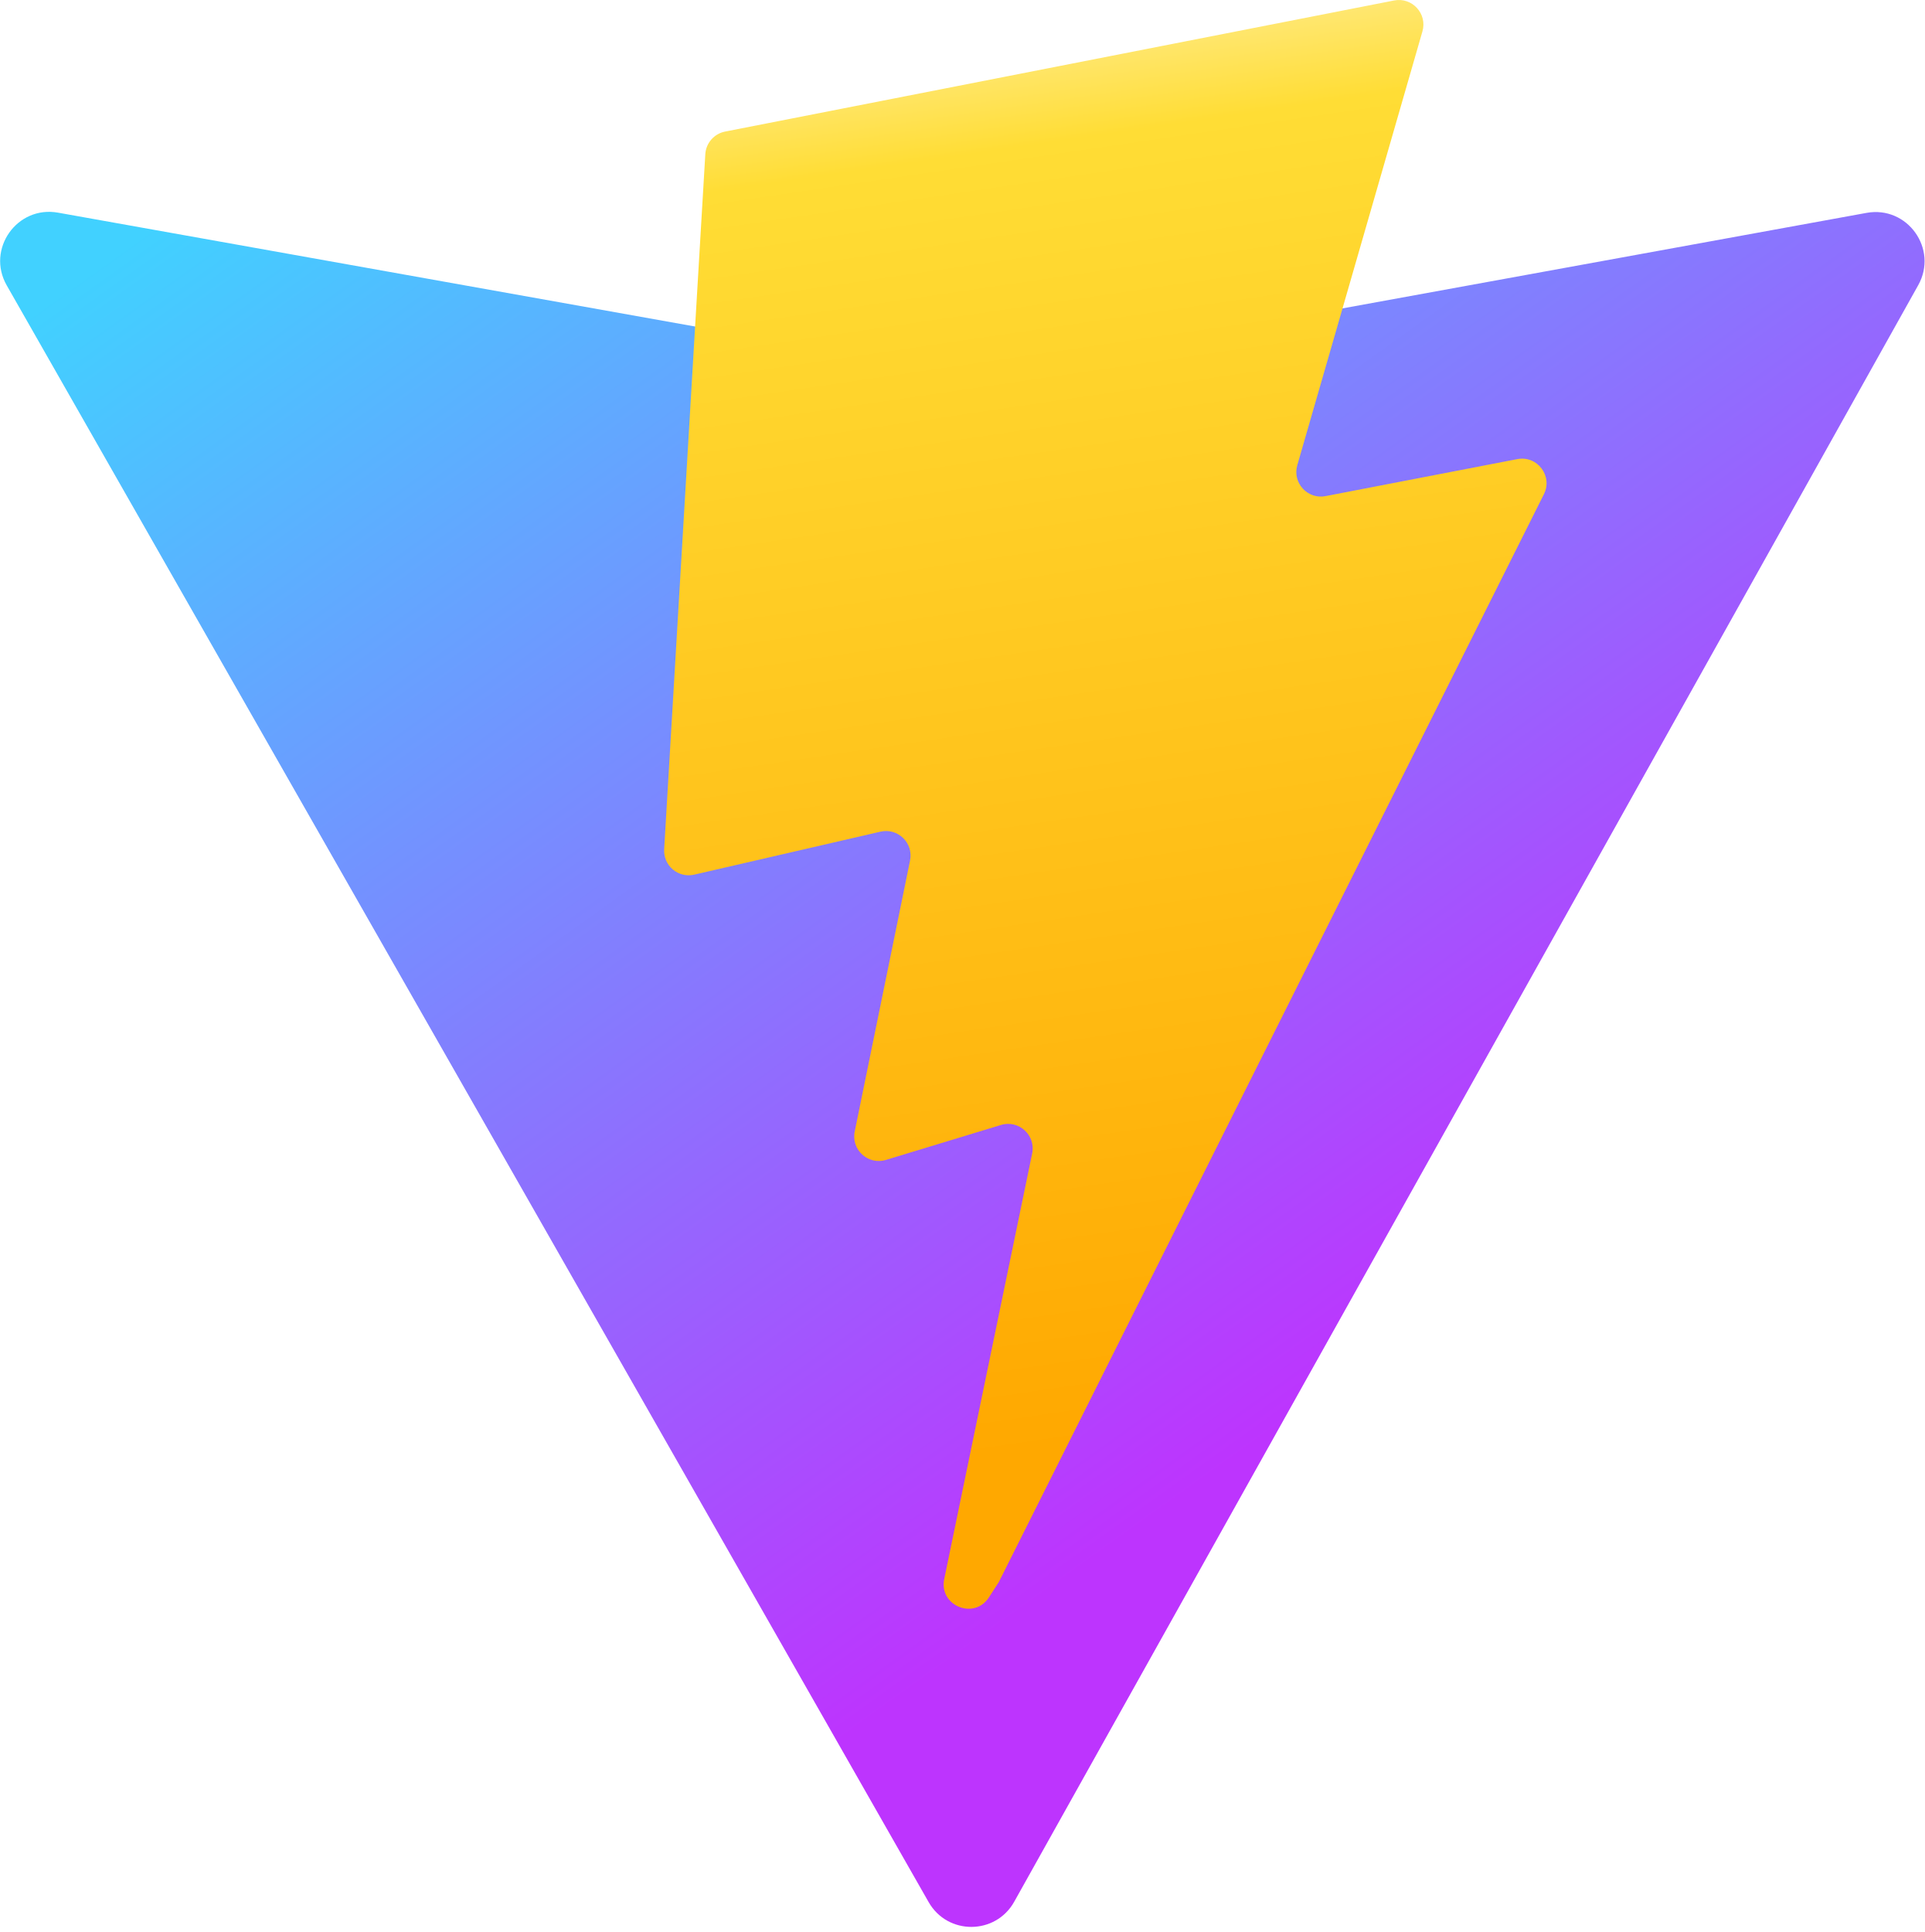
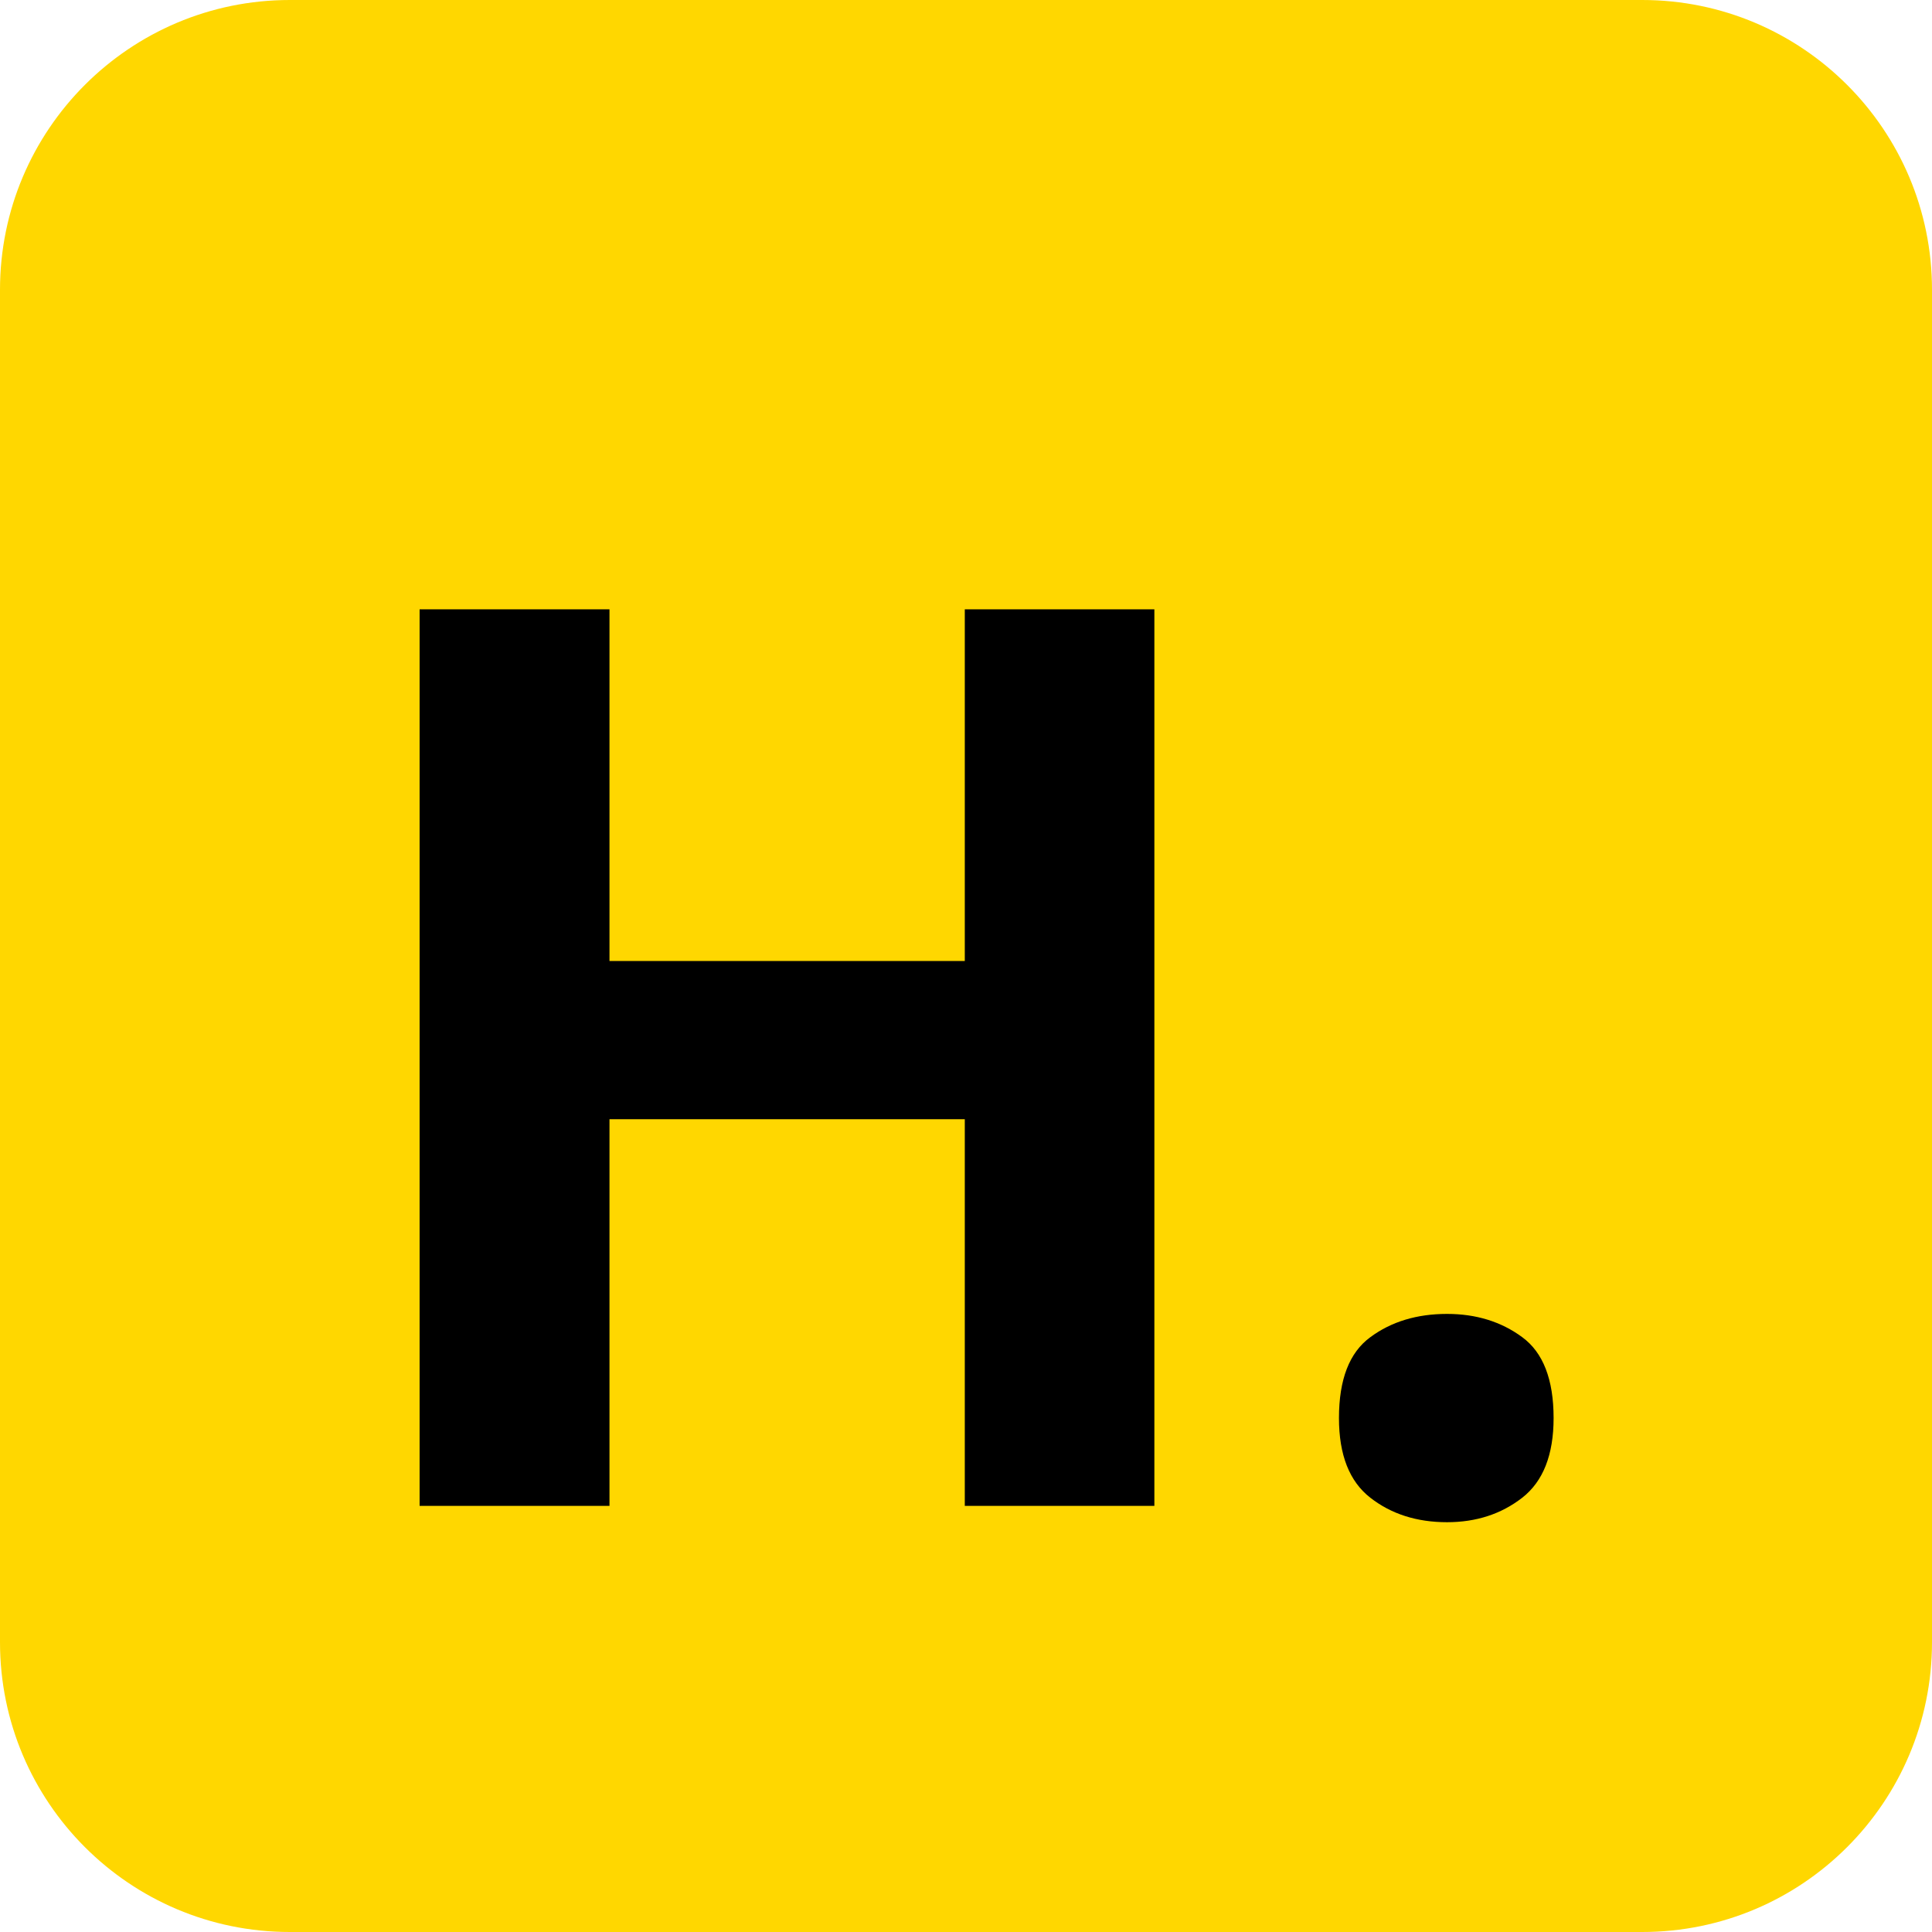
- <svg xmlns="http://www.w3.org/2000/svg" aria-hidden="true" role="img" class="iconify iconify--logos" width="31.88" height="32" preserveAspectRatio="xMidYMid meet" viewBox="0 0 256 257">
-   <defs>
-     <linearGradient id="IconifyId1813088fe1fbc01fb466" x1="-.828%" x2="57.636%" y1="7.652%" y2="78.411%">
-       <stop offset="0%" stop-color="#41D1FF" />
-       <stop offset="100%" stop-color="#BD34FE" />
-     </linearGradient>
-     <linearGradient id="IconifyId1813088fe1fbc01fb467" x1="43.376%" x2="50.316%" y1="2.242%" y2="89.03%">
-       <stop offset="0%" stop-color="#FFEA83" />
-       <stop offset="8.333%" stop-color="#FFDD35" />
-       <stop offset="100%" stop-color="#FFA800" />
-     </linearGradient>
-   </defs>
-   <path fill="url(#IconifyId1813088fe1fbc01fb466)" d="M255.153 37.938L134.897 252.976c-2.483 4.44-8.862 4.466-11.382.048L.875 37.958c-2.746-4.814 1.371-10.646 6.827-9.67l120.385 21.517a6.537 6.537 0 0 0 2.322-.004l117.867-21.483c5.438-.991 9.574 4.796 6.877 9.62Z" />
-   <path fill="url(#IconifyId1813088fe1fbc01fb467)" d="M185.432.063L96.44 17.501a3.268 3.268 0 0 0-2.634 3.014l-5.474 92.456a3.268 3.268 0 0 0 3.997 3.378l24.777-5.718c2.318-.535 4.413 1.507 3.936 3.838l-7.361 36.047c-.495 2.426 1.782 4.5 4.151 3.78l15.304-4.649c2.372-.72 4.652 1.36 4.15 3.788l-11.698 56.621c-.732 3.542 3.979 5.473 5.943 2.437l1.313-2.028l72.516-144.72c1.215-2.423-.88-5.186-3.54-4.672l-25.505 4.922c-2.396.462-4.435-1.77-3.759-4.114l16.646-57.705c.677-2.35-1.37-4.583-3.769-4.113Z" />
+ <svg xmlns="http://www.w3.org/2000/svg" viewBox="0 0 100 100">
+   <rect width="100" height="100" rx="15" fill="#FFD700" />
+   <text x="50" y="55" font-family="'Space Grotesk', sans-serif" font-weight="900" font-size="65" text-anchor="middle" dominant-baseline="middle" fill="black">H.</text>
</svg>
